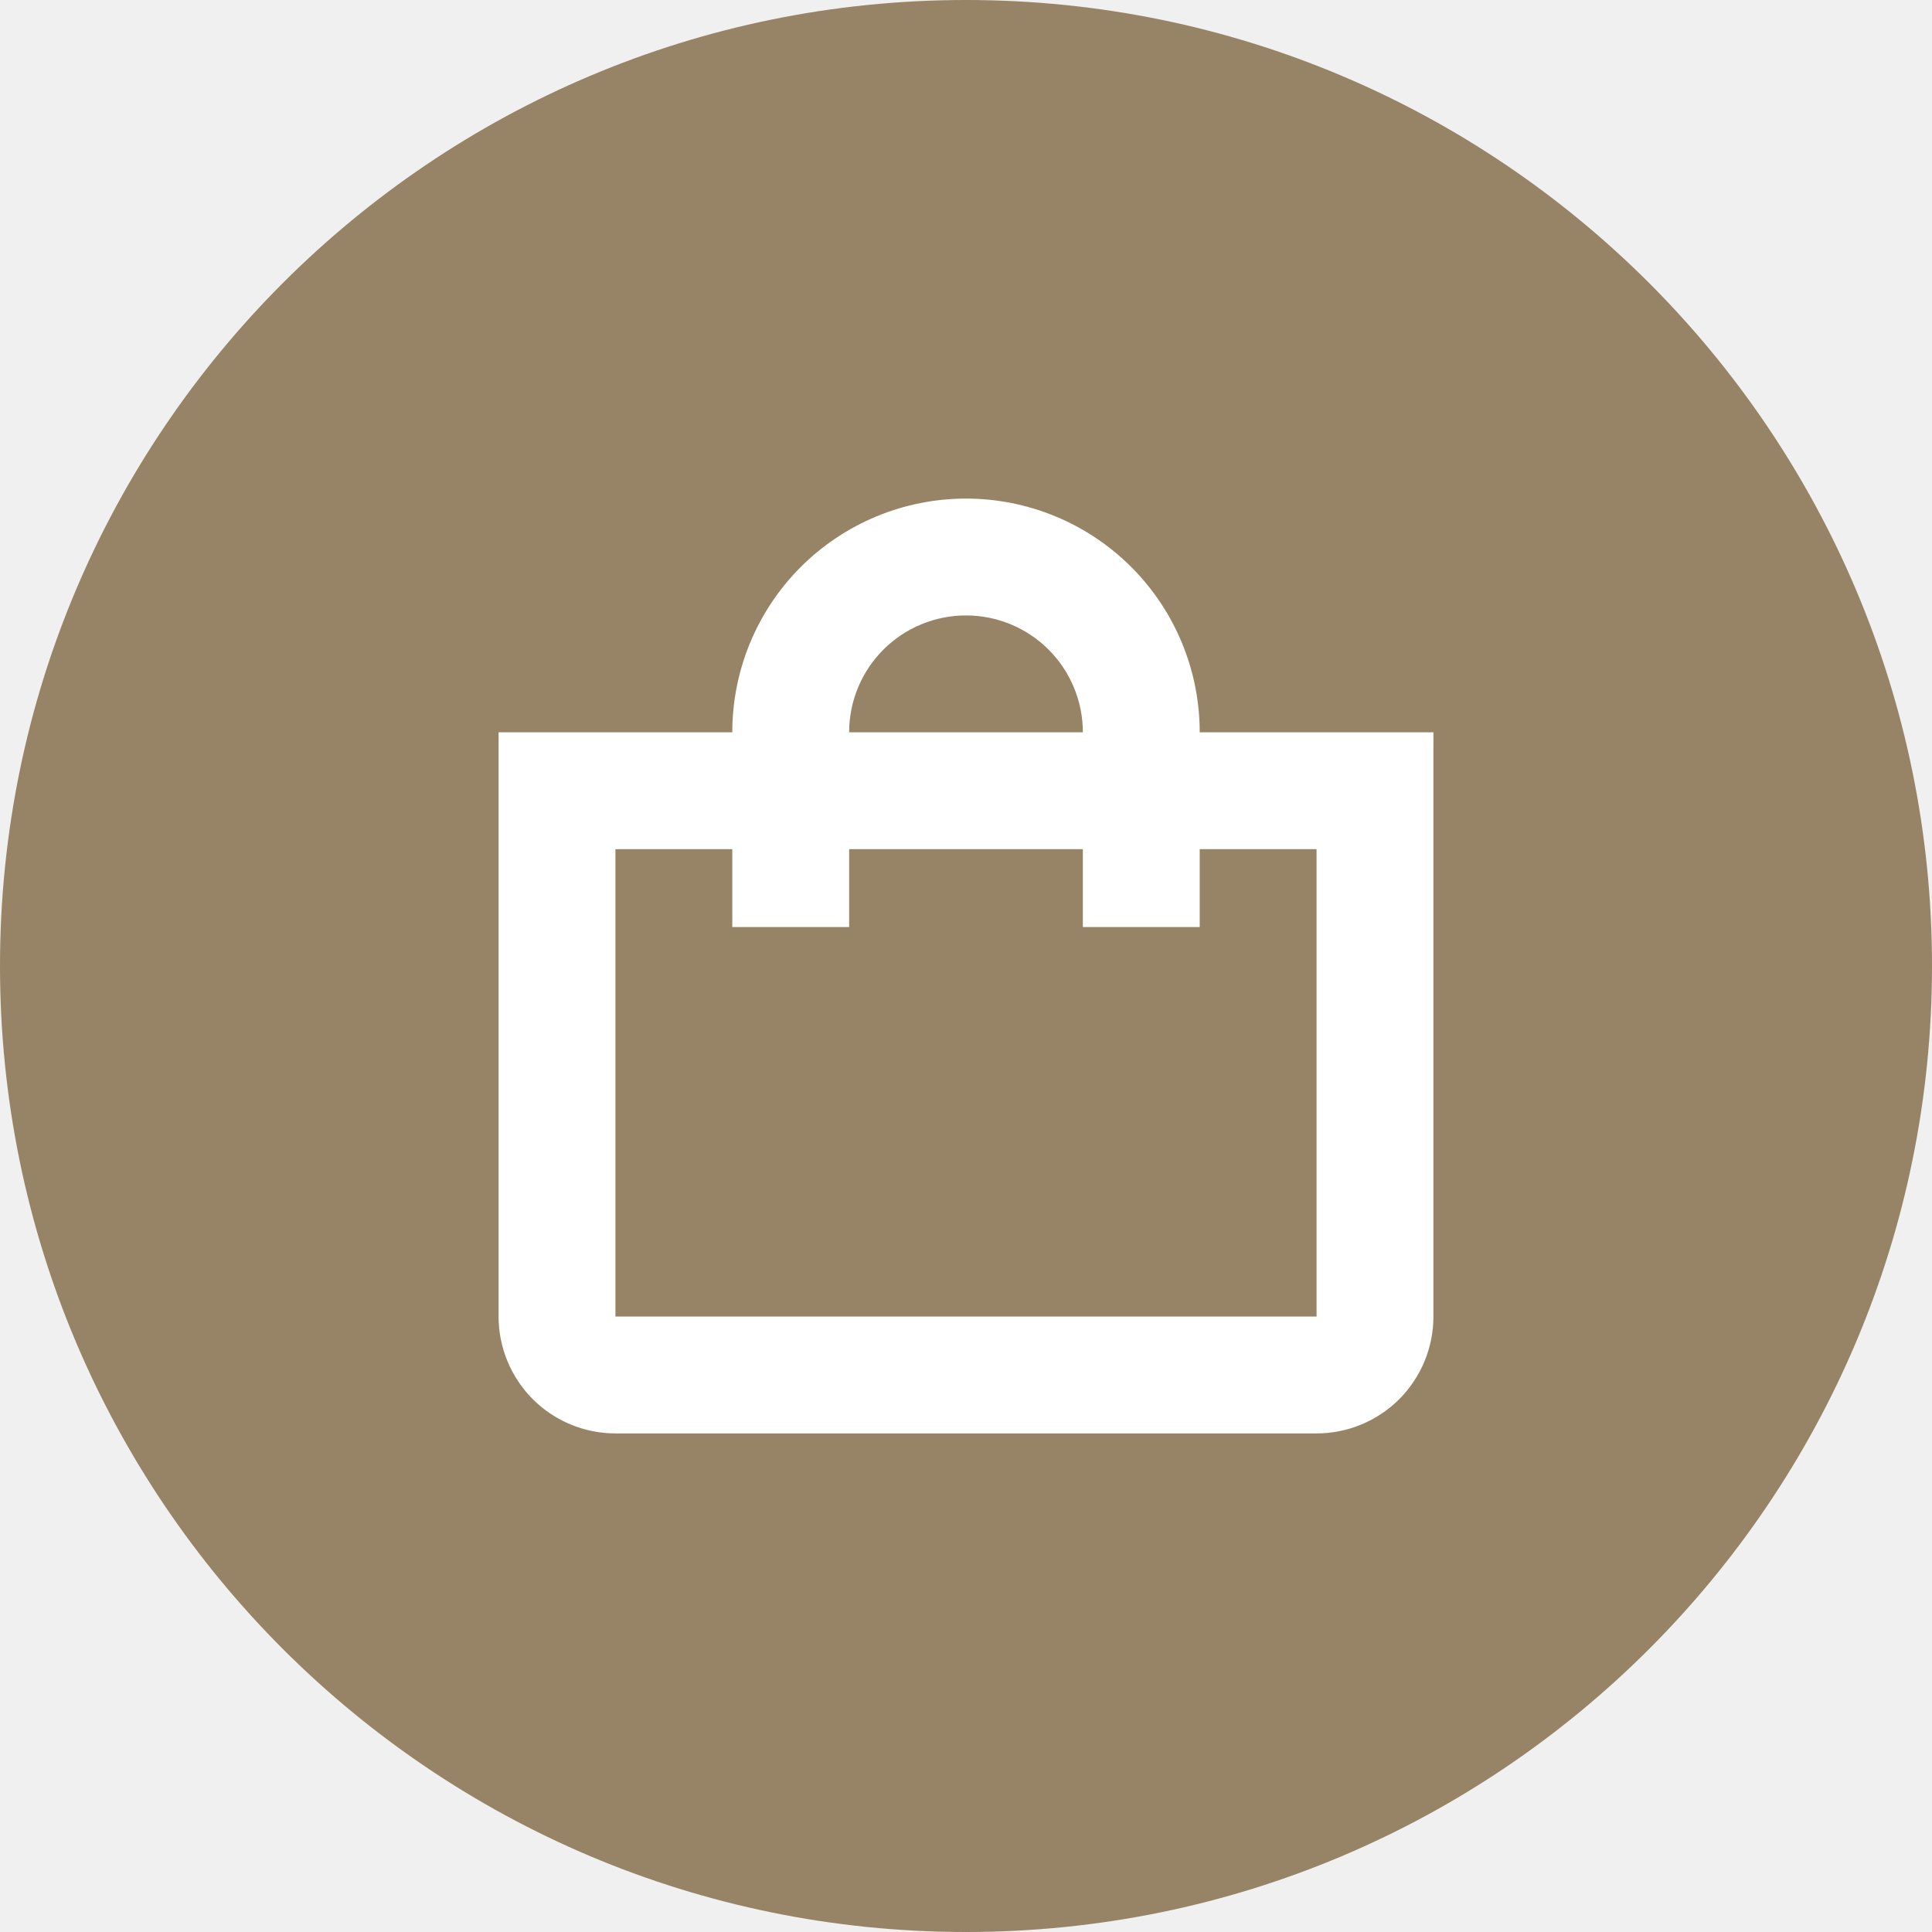
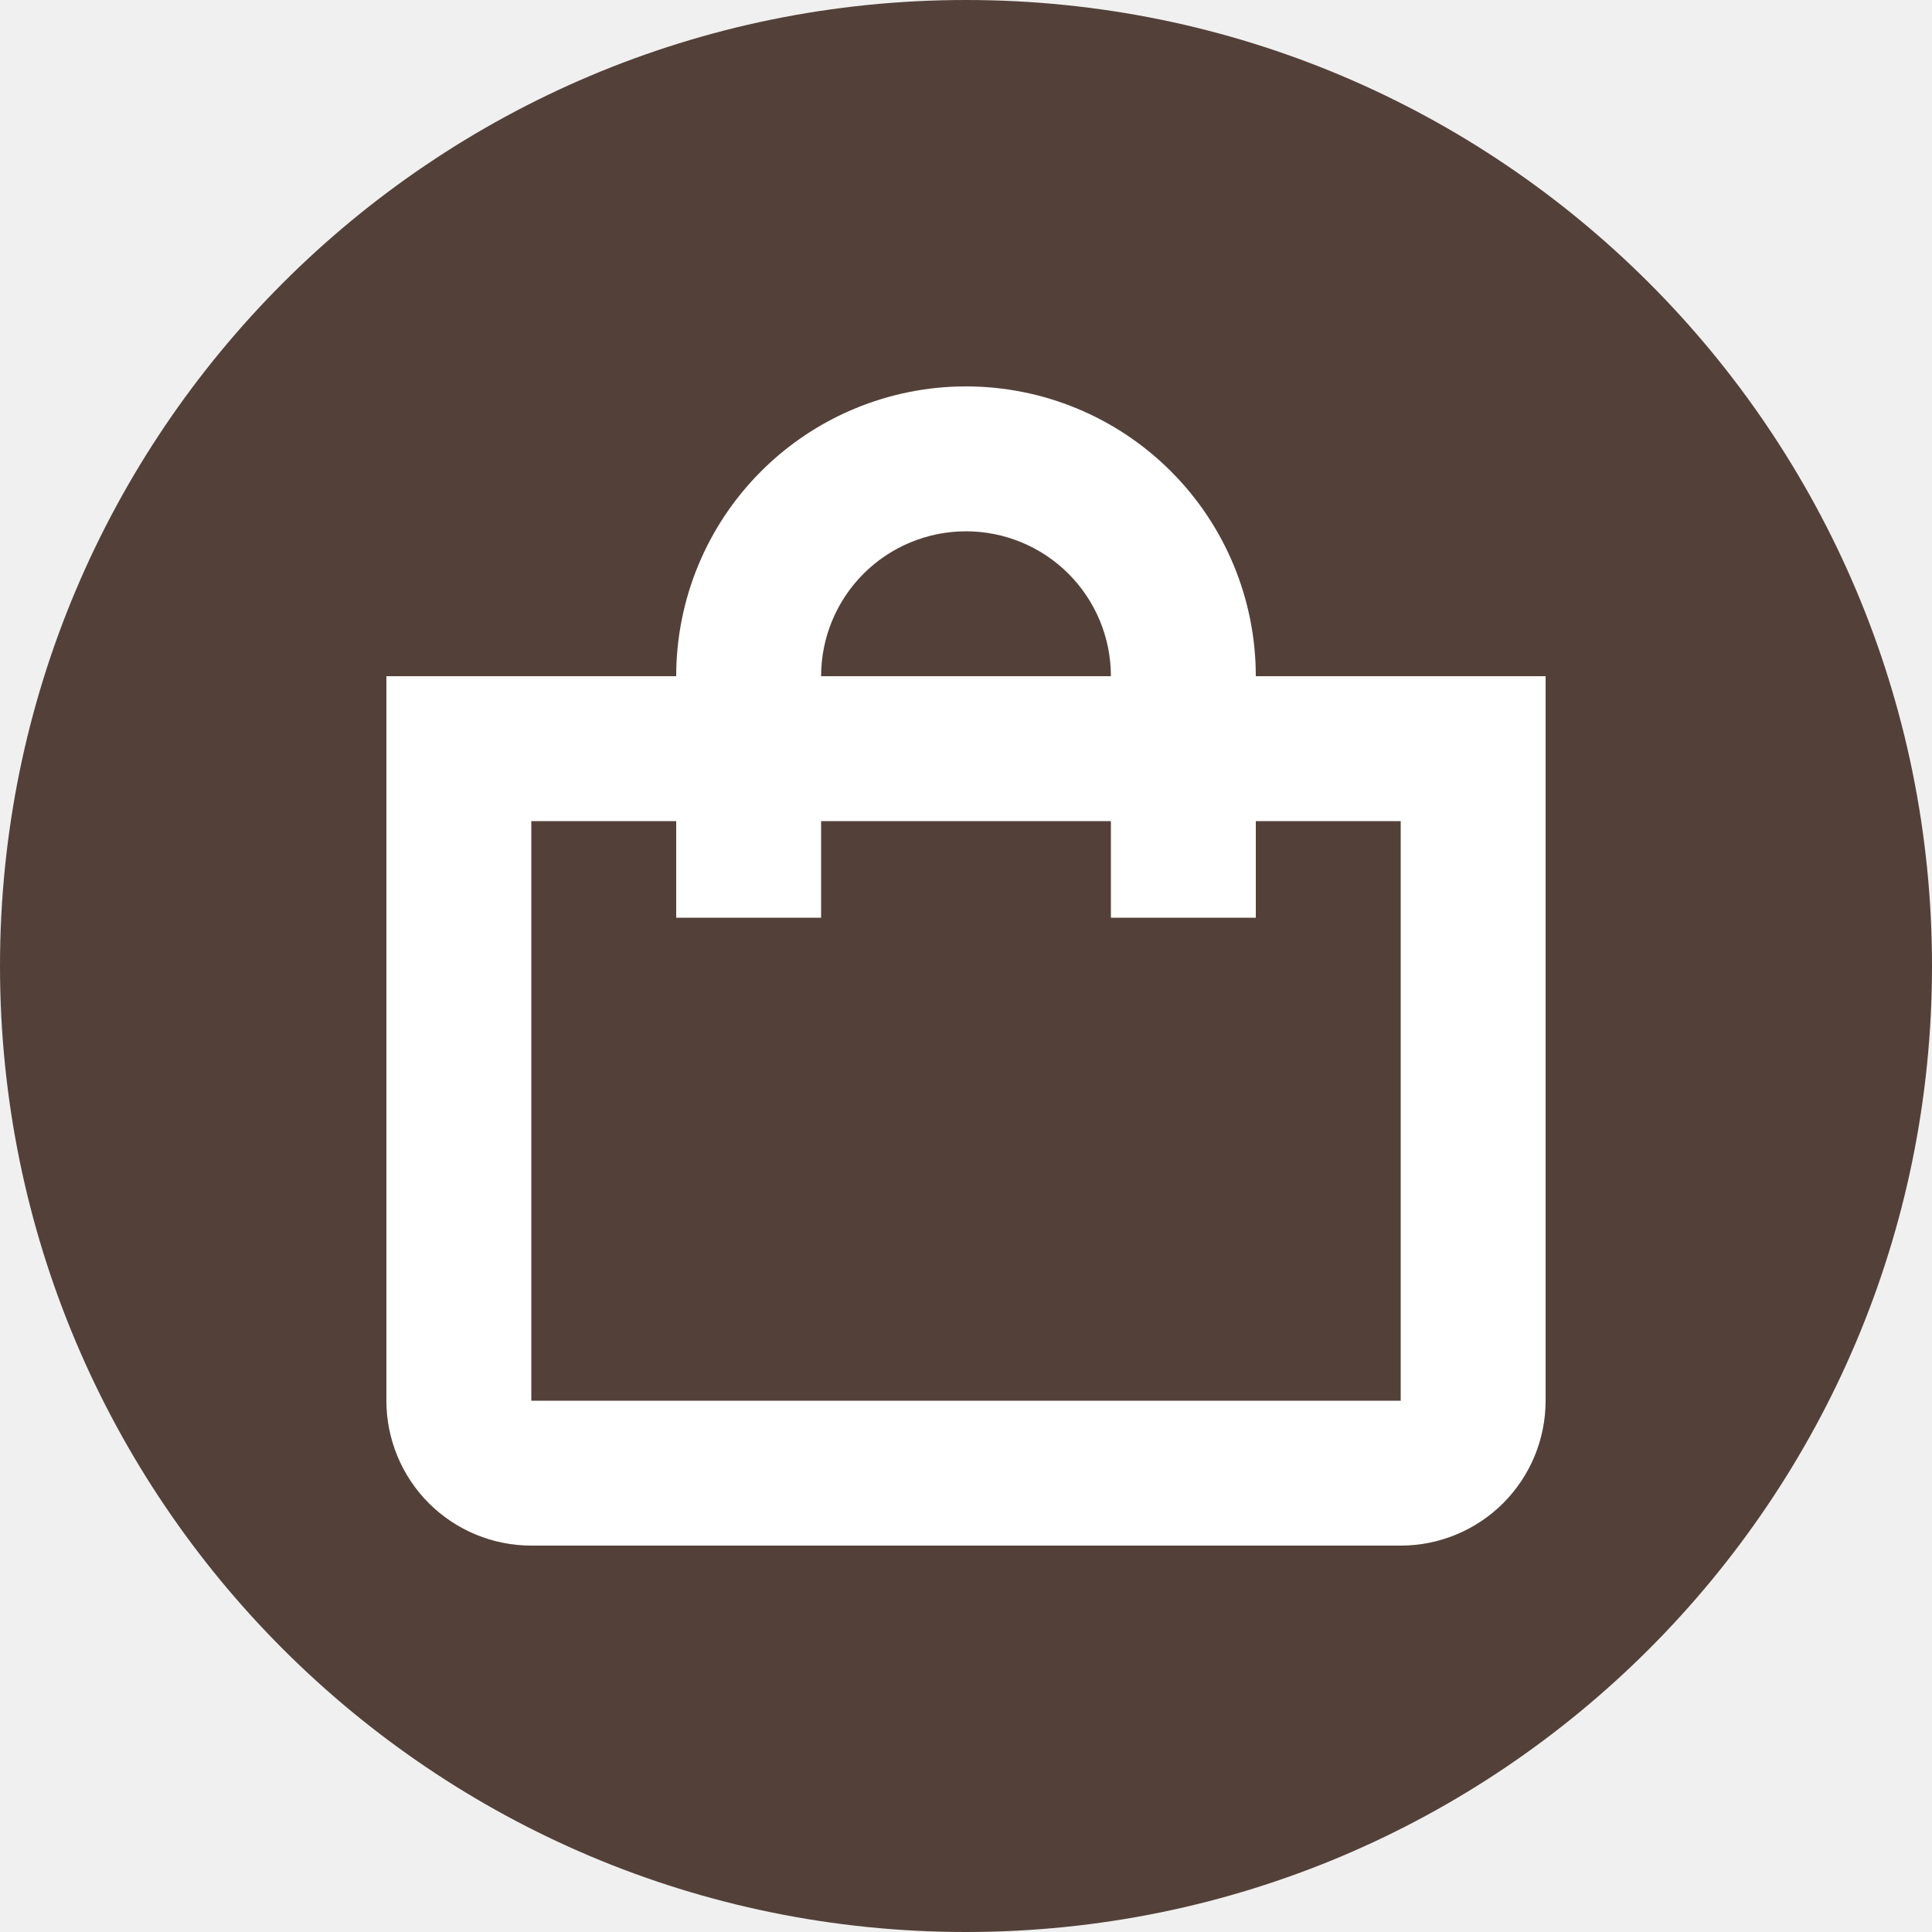
- <svg xmlns="http://www.w3.org/2000/svg" width="31" height="31" viewBox="0 0 31 31" fill="none">
-   <circle cx="15.5" cy="15.5" r="15.5" fill="#978466" />
-   <g clip-path="url(#clip0_32_314)">
-     <path d="M19.25 11.75C19.25 10.755 18.855 9.802 18.152 9.098C17.448 8.395 16.495 8 15.5 8C14.505 8 13.552 8.395 12.848 9.098C12.145 9.802 11.75 10.755 11.75 11.75H8V21.125C8 21.622 8.198 22.099 8.549 22.451C8.901 22.802 9.378 23 9.875 23H21.125C21.622 23 22.099 22.802 22.451 22.451C22.802 22.099 23 21.622 23 21.125V11.75H19.25ZM15.5 9.875C15.997 9.875 16.474 10.072 16.826 10.424C17.177 10.776 17.375 11.253 17.375 11.75H13.625C13.625 11.253 13.822 10.776 14.174 10.424C14.526 10.072 15.003 9.875 15.5 9.875V9.875ZM21.125 21.125H9.875V13.625H11.75V14.875H13.625V13.625H17.375V14.875H19.25V13.625H21.125V21.125Z" fill="white" />
+ <svg xmlns="http://www.w3.org/2000/svg" width="50" height="50" viewBox="0 0 50 50" fill="none">
+   <circle cx="25" cy="25" r="25" fill="#534139" />
+   <g clip-path="url(#clip0_746_794)">
+     <path d="M32.5 17.5C32.5 15.511 31.71 13.603 30.303 12.197C28.897 10.79 26.989 10 25 10C23.011 10 21.103 10.79 19.697 12.197C18.29 13.603 17.5 15.511 17.5 17.5H10V36.25C10 37.245 10.395 38.198 11.098 38.902C11.802 39.605 12.755 40 13.75 40H36.25C37.245 40 38.198 39.605 38.902 38.902C39.605 38.198 40 37.245 40 36.25V17.5H32.5ZM25 13.75C25.995 13.75 26.948 14.145 27.652 14.848C28.355 15.552 28.75 16.505 28.75 17.5H21.25C21.25 16.505 21.645 15.552 22.348 14.848C23.052 14.145 24.005 13.75 25 13.75ZM36.25 36.25H13.75V21.25H17.5V23.75H21.25V21.25H28.75V23.75H32.5V21.25H36.25V36.25Z" fill="white" />
  </g>
  <defs>
-     <clipPath id="clip0_32_314">
-       <rect width="15" height="15" fill="white" transform="translate(8 8)" />
+     <clipPath id="clip0_746_794">
+       <rect width="30" height="30" fill="white" transform="translate(10 10)" />
    </clipPath>
  </defs>
</svg>
